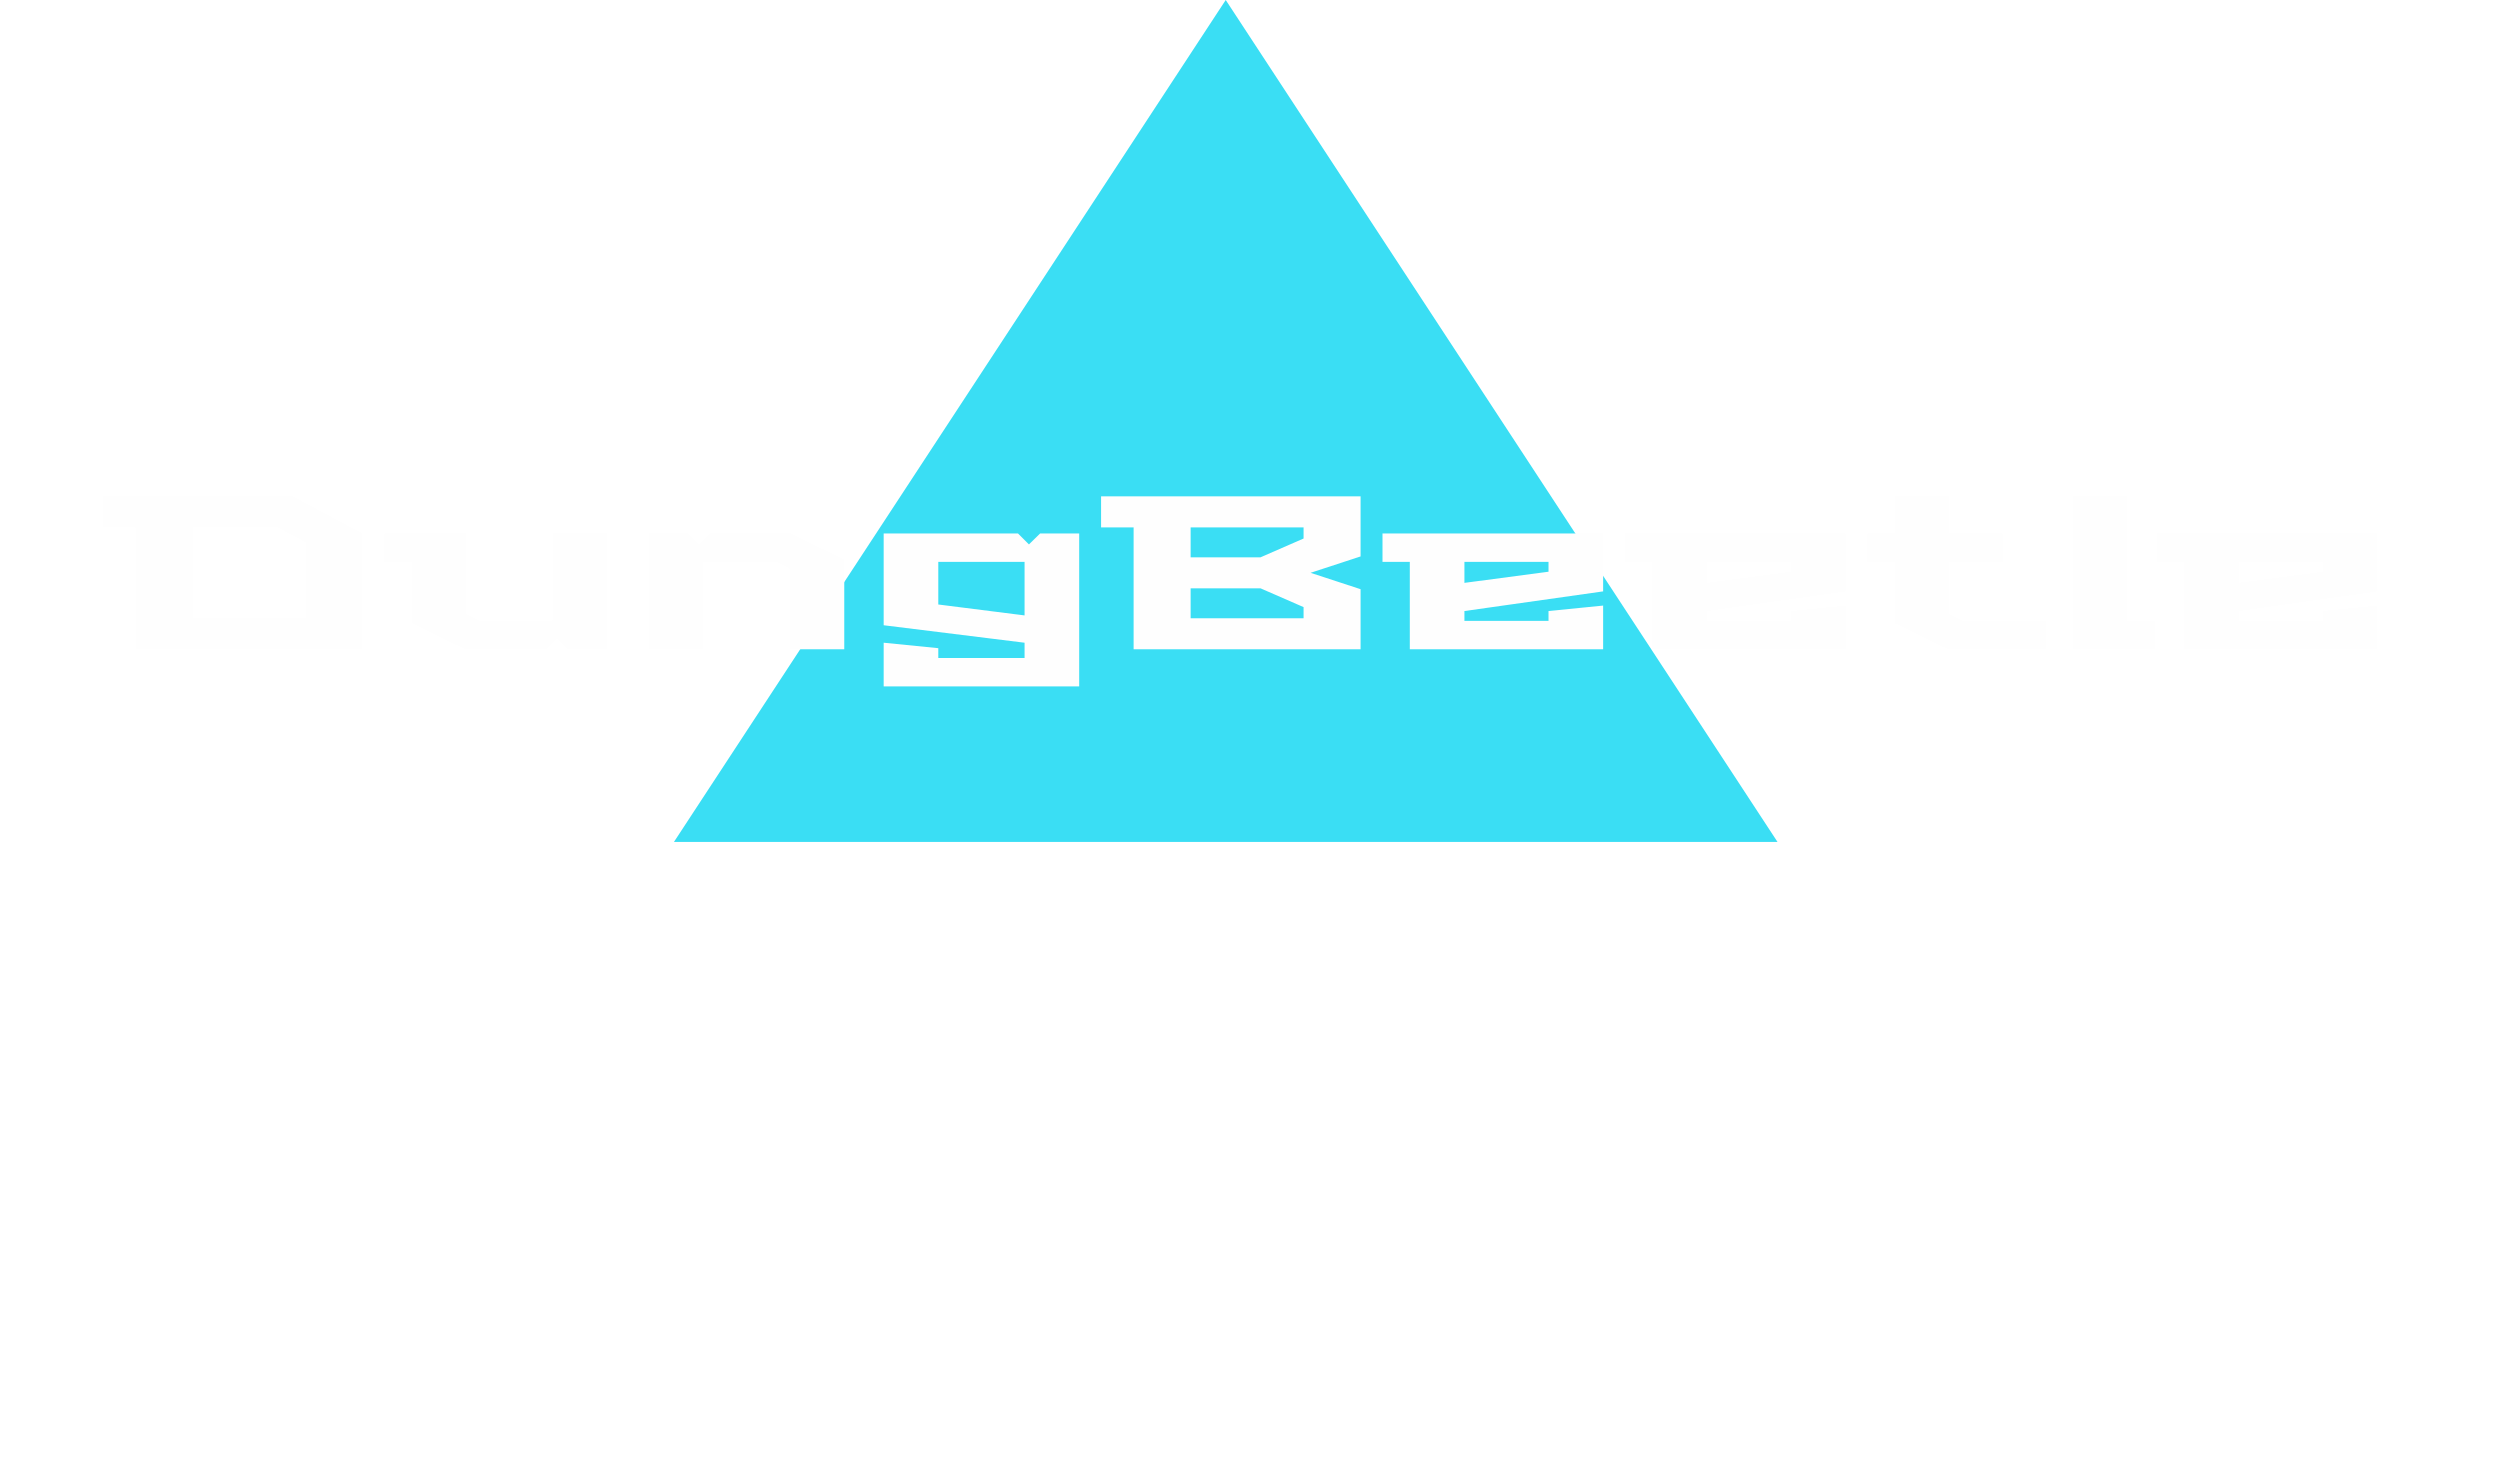
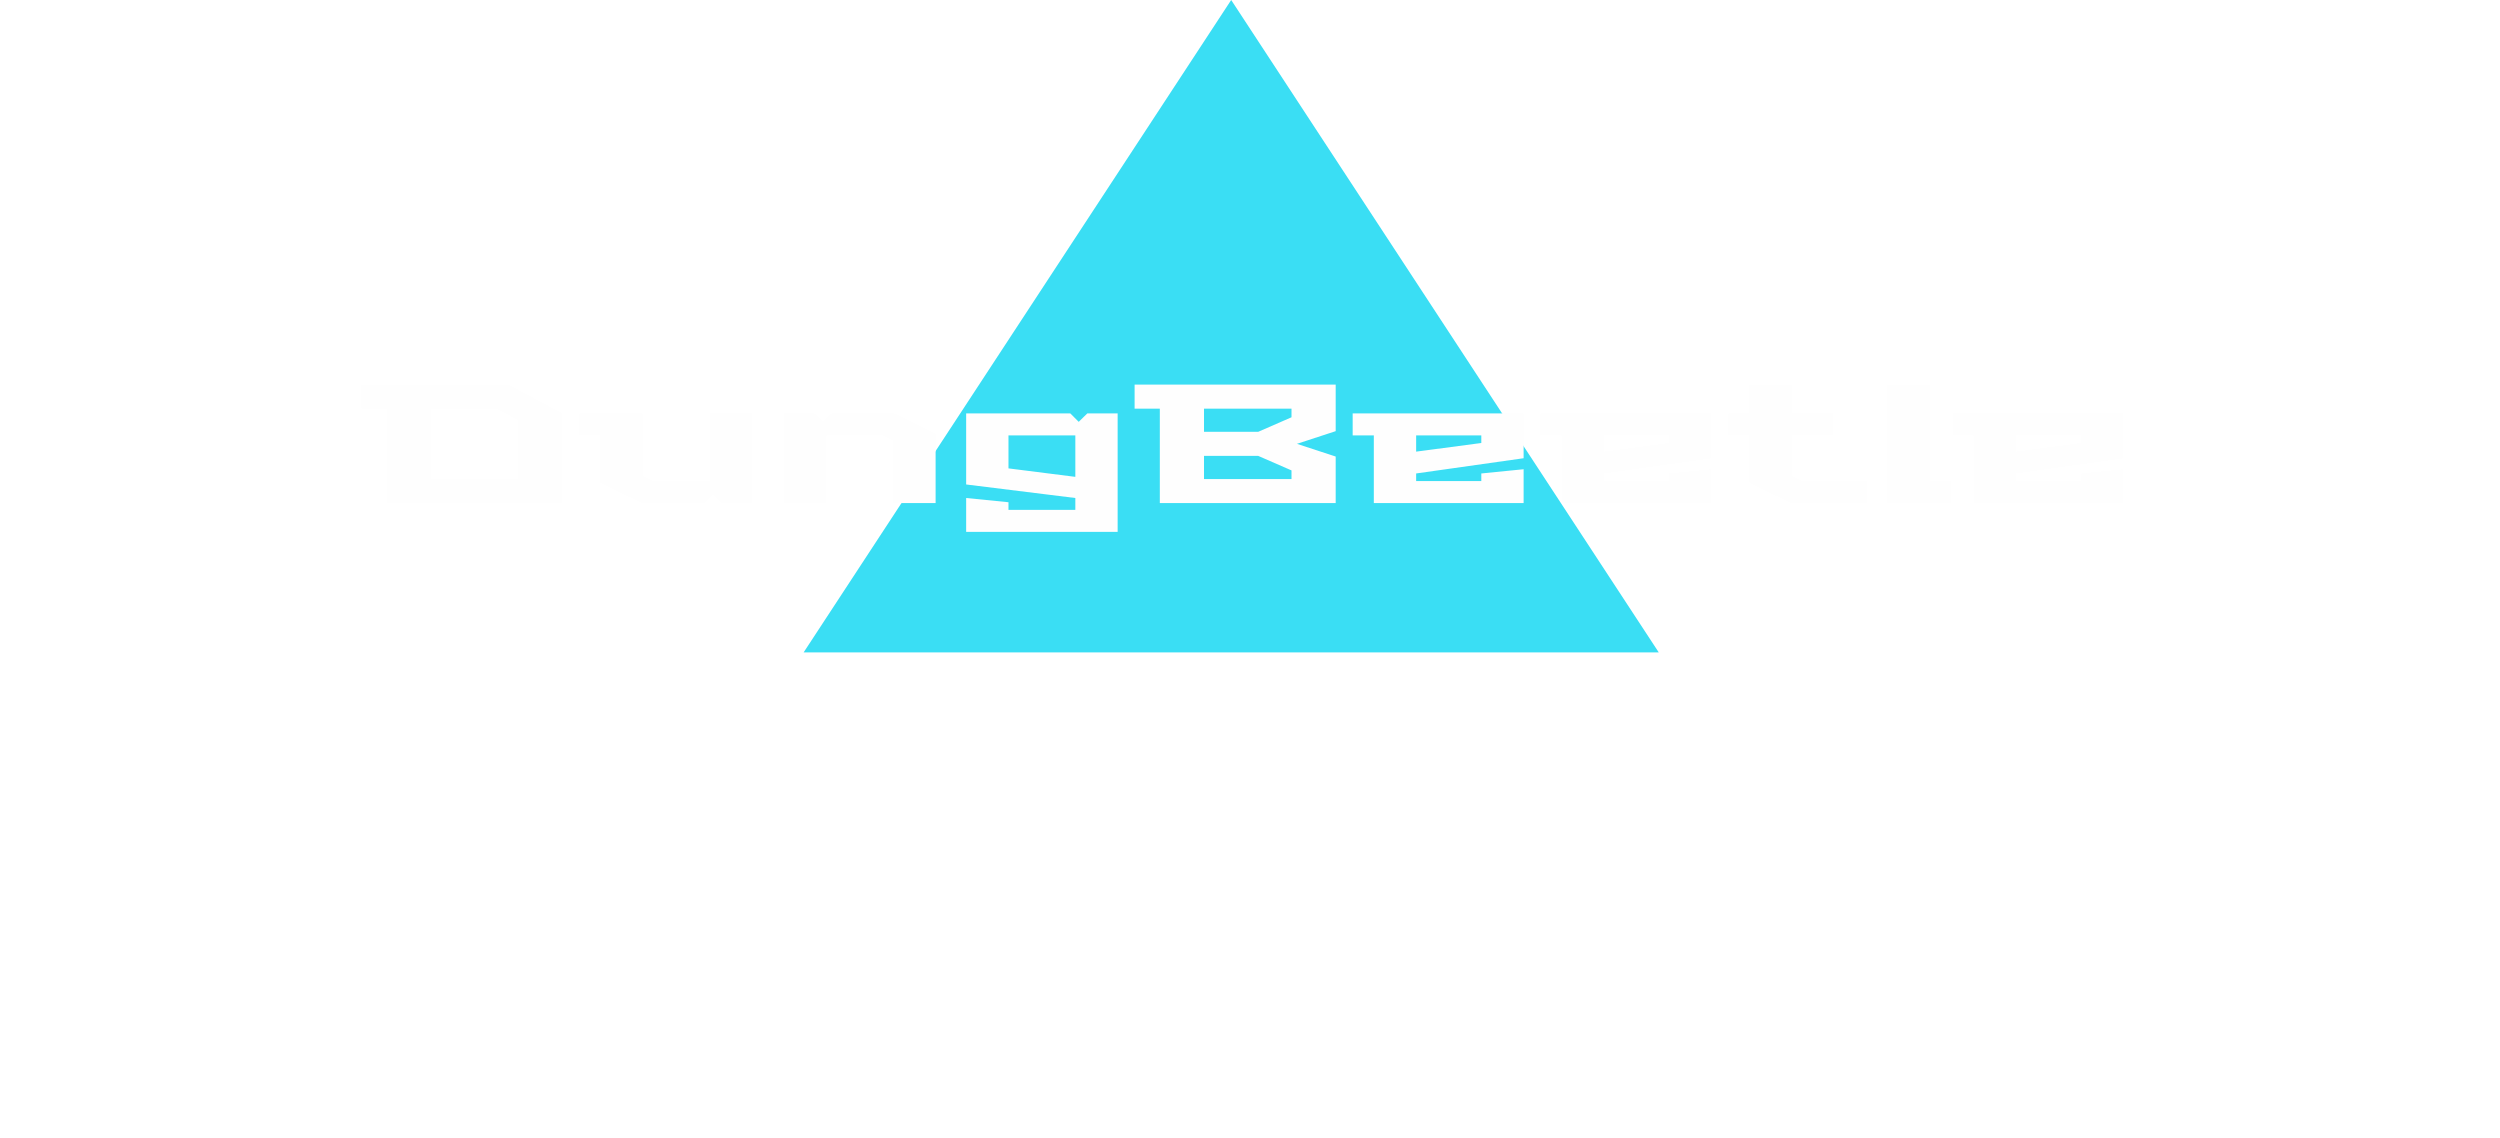
- <svg xmlns="http://www.w3.org/2000/svg" width="412" height="242" viewBox="0 0 412 242" fill="none">
+ <svg xmlns="http://www.w3.org/2000/svg" width="312" height="142" viewBox="0 0 412 242" fill="none">
  <g style="mix-blend-mode:multiply">
    <path d="M202 0L292.933 138.75H111.067L202 0Z" fill="#3ADEF4" />
  </g>
  <path d="M16.997 86.912V81.8H48.245L59.729 87.92V107H22.361V86.912H16.997ZM31.793 101.888H50.369V89.36L45.761 86.912H31.793V101.888ZM63.342 92.6V87.92H76.842V101.24L79.002 102.32H91.062V87.92H100.062V107H93.618L91.782 105.2L89.982 107H76.662L67.842 102.68V92.6H63.342ZM106.914 107V87.92H113.358L115.194 89.72L116.994 87.92H130.314L139.134 92.24V107H130.134V93.68L127.974 92.6H115.914V107H106.914ZM145.63 105.92L154.63 106.82V108.44H168.85V105.92L145.63 103.04V87.92H167.77L169.57 89.72L171.406 87.92H177.85V113.12H145.63V105.92ZM154.63 99.62L168.85 101.42V92.6H154.63V99.62ZM181.457 86.912V81.8H224.225V91.7L215.981 94.4L224.225 97.1V107H186.821V86.912H181.457ZM196.217 101.888H214.829V100.052L207.737 96.956H196.217V101.888ZM196.217 91.844H207.737L214.829 88.748V86.912H196.217V91.844ZM227.836 92.6V87.92H264.196V97.46L241.336 100.7V102.32H255.196V100.7L264.196 99.8V107H232.336V92.6H227.836ZM241.336 96.056L255.196 94.22V92.6H241.336V96.056ZM267.782 92.6V87.92H304.142V97.46L281.282 100.7V102.32H295.142V100.7L304.142 99.8V107H272.282V92.6H267.782ZM281.282 96.056L295.142 94.22V92.6H281.282V96.056ZM307.728 92.6V87.92H312.228V81.8H321.228V87.92H330.048V92.6H321.228V101.24L323.388 102.32H337.248V107H321.048L312.228 102.68V92.6H307.728ZM341.563 107V81.8H350.563V102.32H355.063V107H341.563ZM355.417 92.6V87.92H391.777V97.46L368.917 100.7V102.32H382.777V100.7L391.777 99.8V107H359.917V92.6H355.417ZM368.917 96.056L382.777 94.22V92.6H368.917V96.056Z" fill="#FEFEFE" />
</svg>
